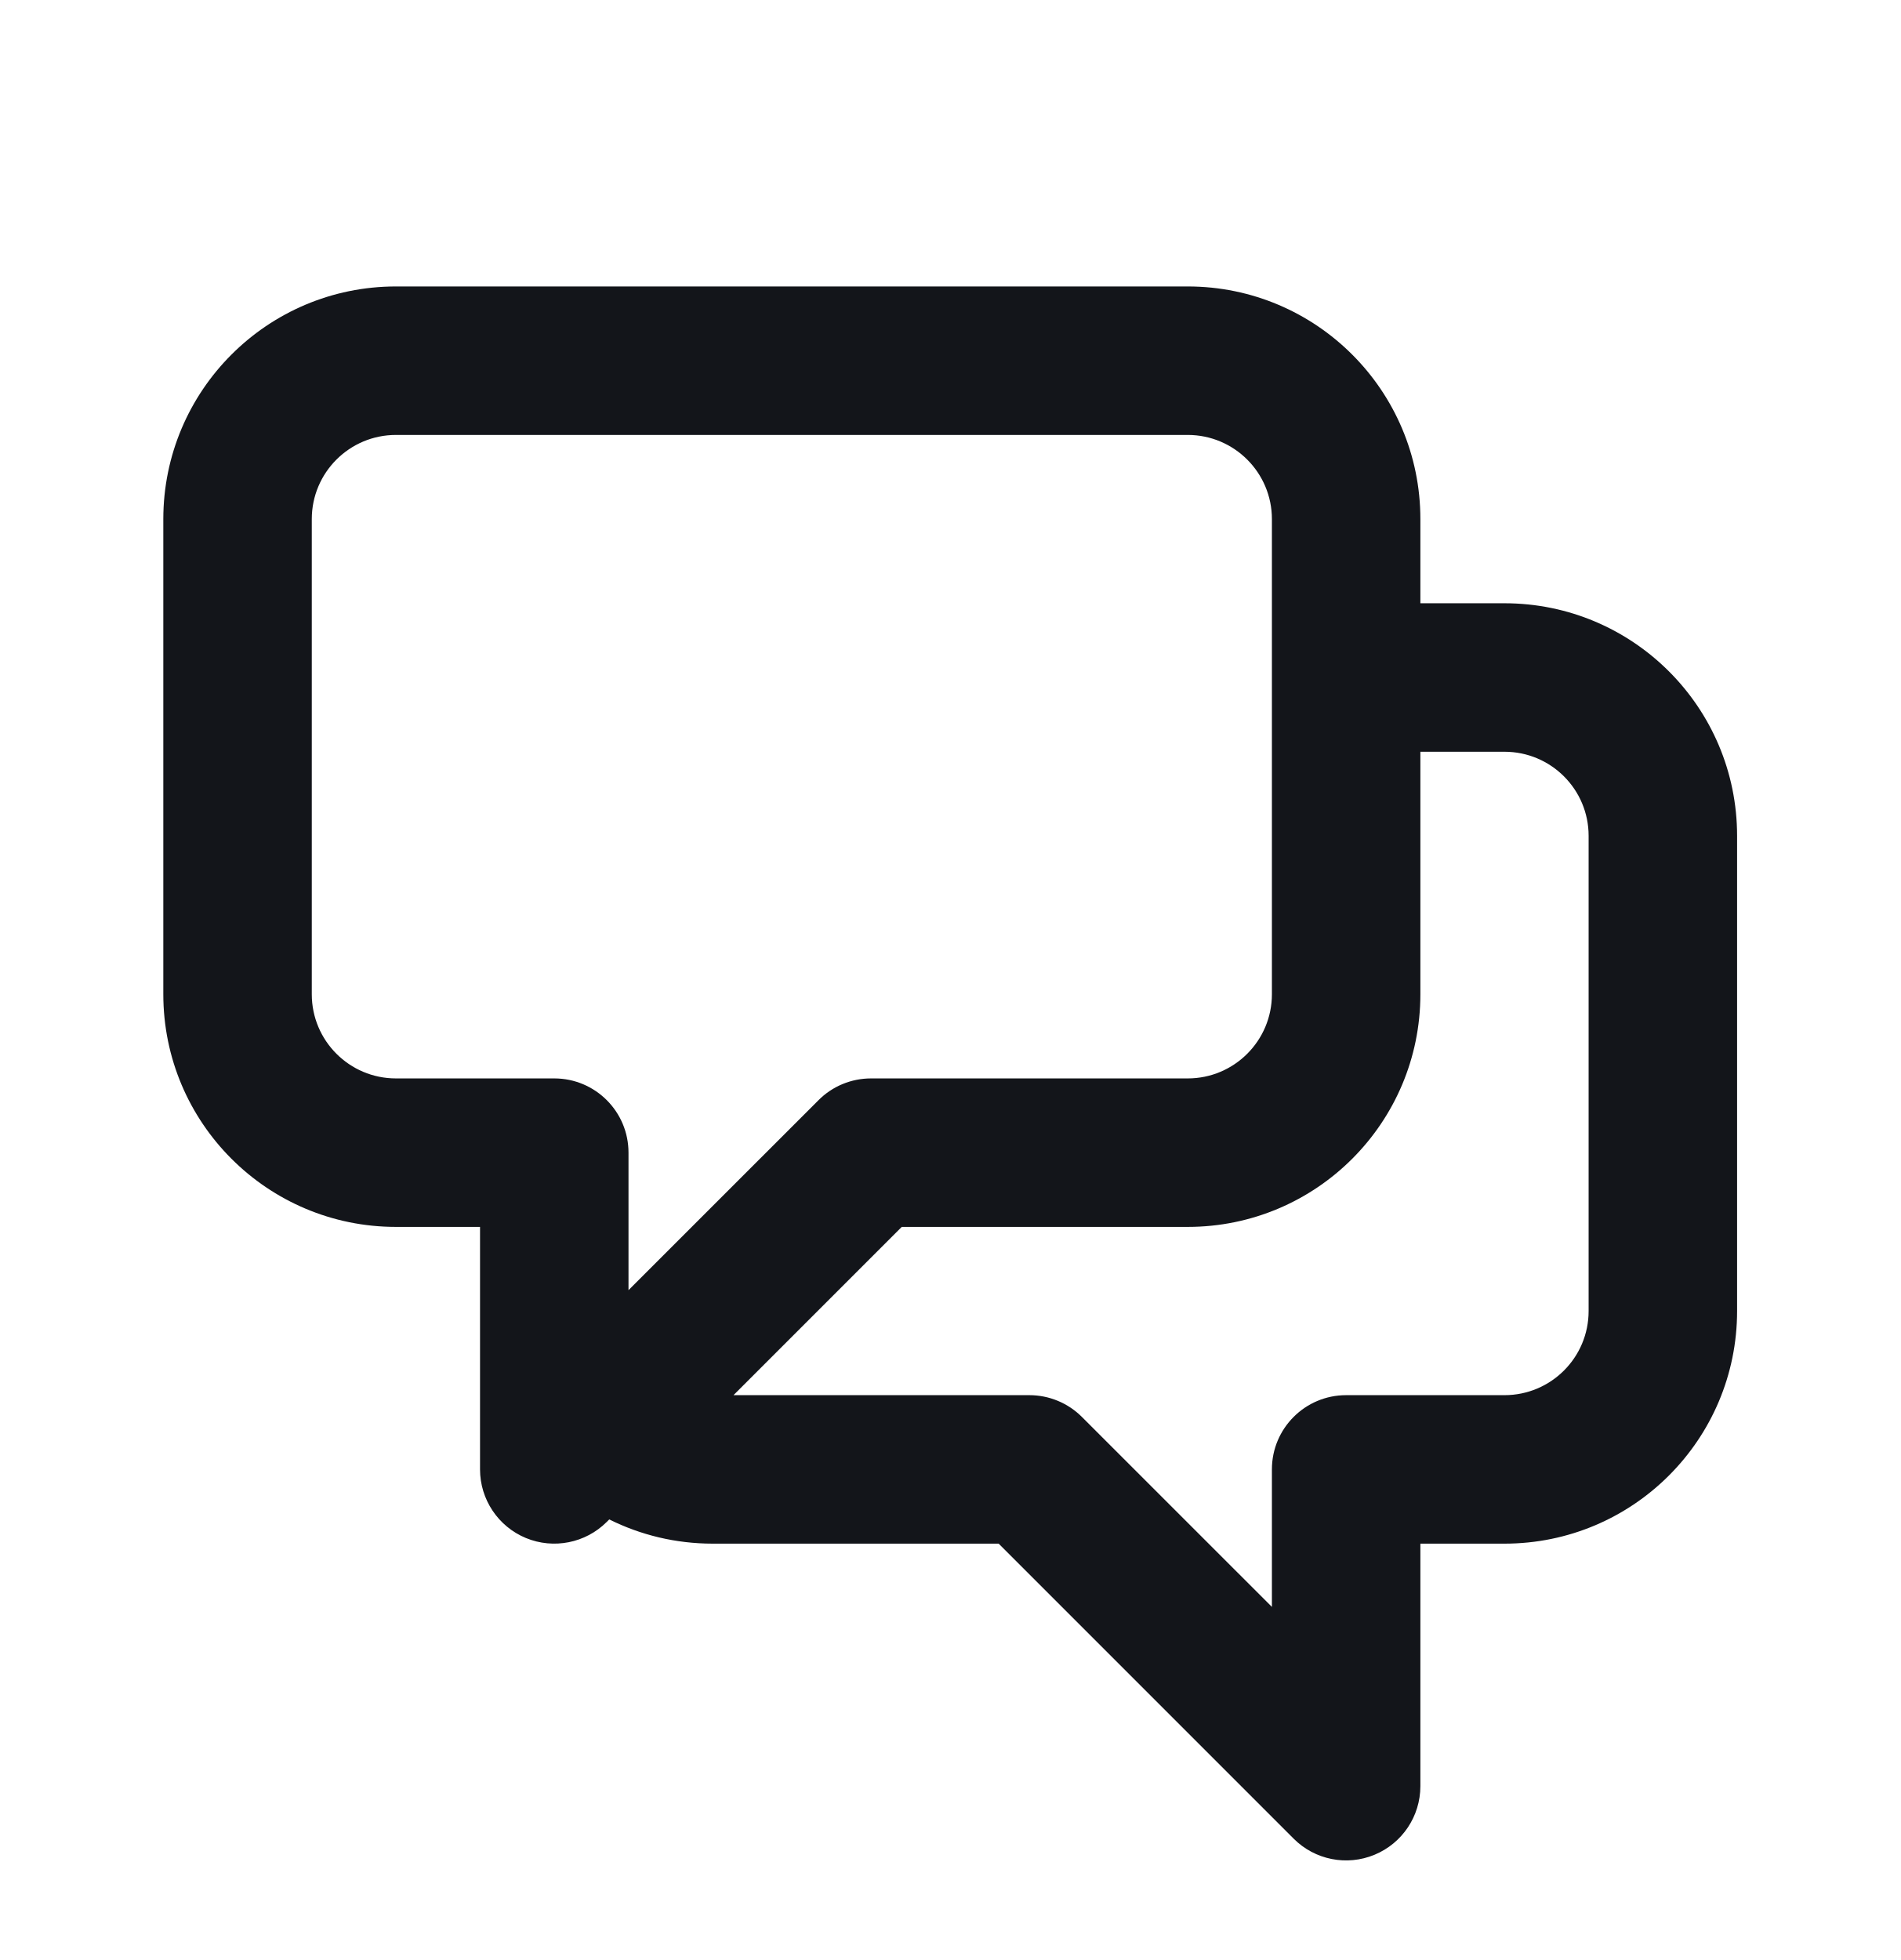
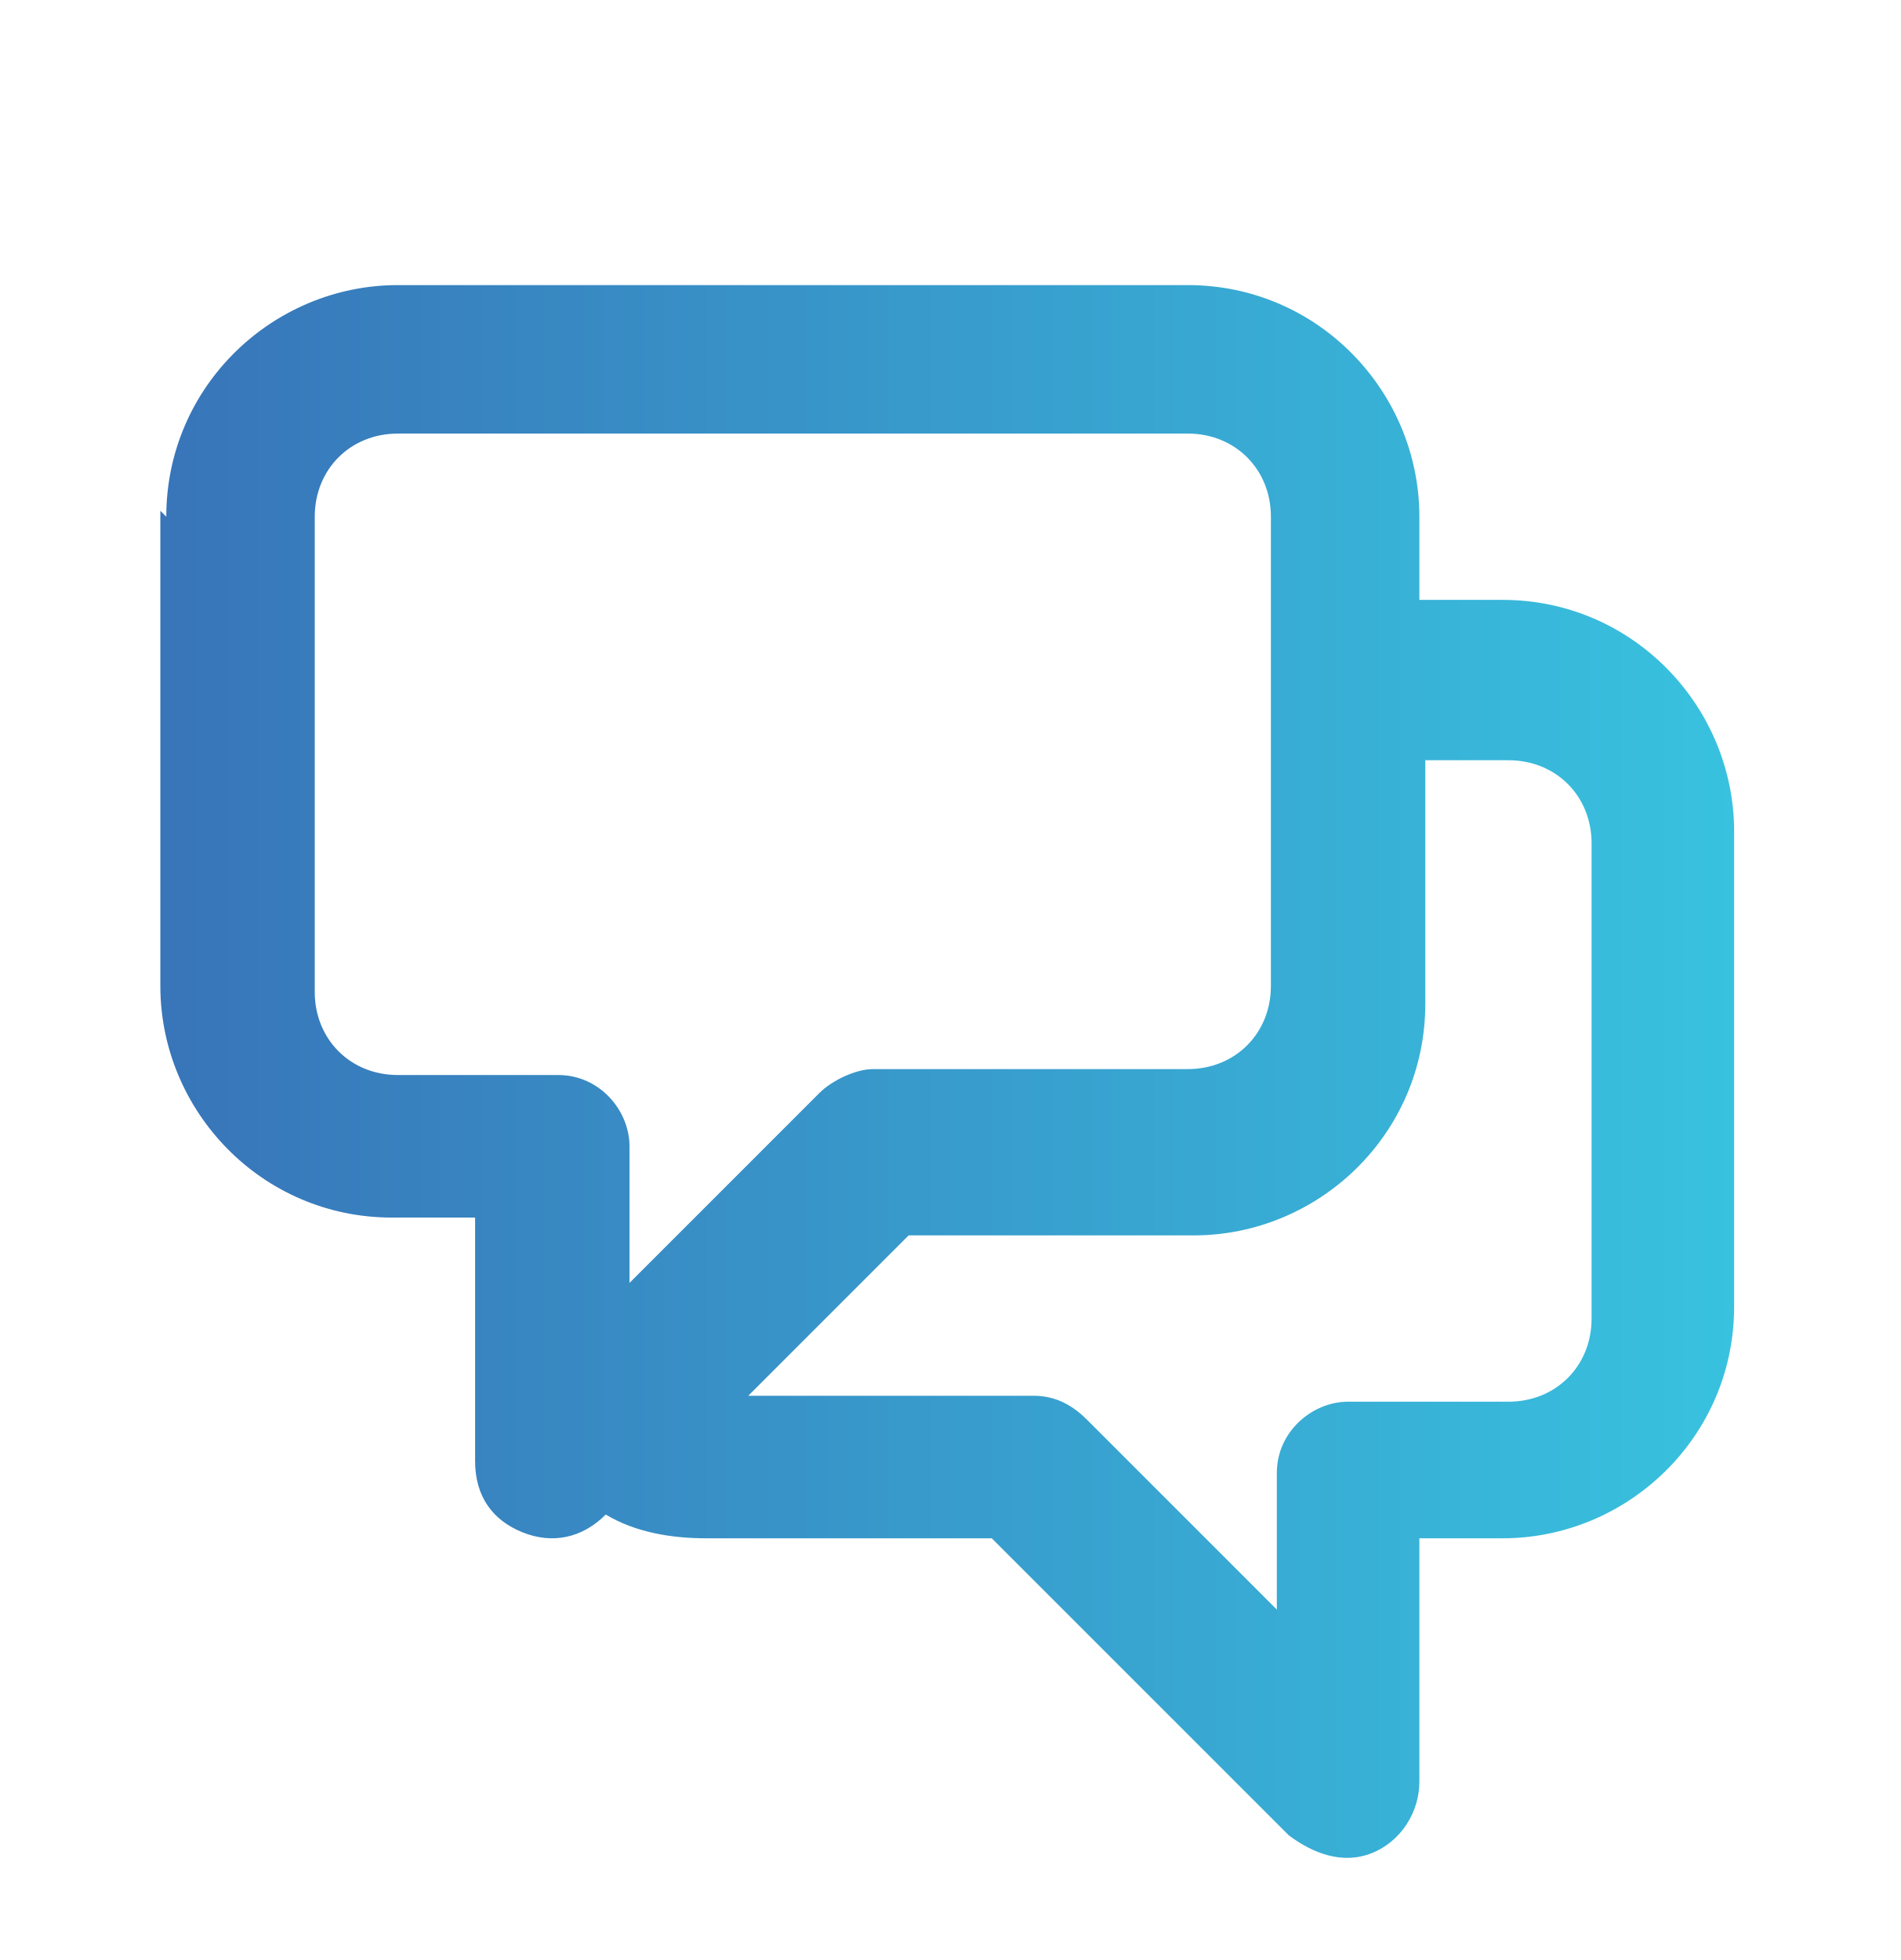
- <svg xmlns="http://www.w3.org/2000/svg" width="32" height="33" viewBox="0 0 32 33" fill="none">
+ <svg xmlns="http://www.w3.org/2000/svg" id="Layer_1" data-name="Layer 1" version="1.1" viewBox="0 0 32 33">
+   <defs>
+     <style>
+       .cls-1 {
+         fill: url(#linear-gradient);
+         stroke-width: 0px;
+       }
+     </style>
+     <linearGradient id="linear-gradient" x1="2.8" y1="18.1" x2="29.2" y2="18.1" gradientUnits="userSpaceOnUse">
+       <stop offset="0" stop-color="#3875b9" />
+       <stop offset="1" stop-color="#38c2df" />
+     </linearGradient>
+   </defs>
  <g id="tw-Chat-Alt-2-Regular">
-     <path id="Shape" d="M2.75 8.74C2.75 6.577 4.504 4.823 6.667 4.823H20C22.163 4.823 23.917 6.577 23.917 8.74V10.157H25.333C27.496 10.157 29.25 11.91 29.25 14.073V22.073C29.25 24.236 27.496 25.99 25.333 25.99H23.917V30.073C23.917 30.579 23.612 31.035 23.145 31.228C22.678 31.422 22.14 31.315 21.783 30.957L16.816 25.99H12C11.375 25.99 10.783 25.843 10.259 25.582L10.217 25.624C9.86 25.981 9.322 26.088 8.855 25.895C8.388 25.701 8.083 25.245 8.083 24.74V20.657H6.667C4.504 20.657 2.75 18.903 2.75 16.74V8.74ZM12.351 23.49H17.333C17.665 23.49 17.983 23.622 18.217 23.856L21.417 27.055V24.74C21.417 24.05 21.976 23.49 22.667 23.49H25.333C26.116 23.49 26.75 22.856 26.75 22.073V14.073C26.75 13.291 26.116 12.657 25.333 12.657H23.917V16.74C23.917 18.903 22.163 20.657 20 20.657H15.184L12.351 23.49ZM21.417 8.74C21.417 7.958 20.782 7.323 20 7.323H6.667C5.884 7.323 5.25 7.958 5.25 8.74V16.74C5.25 17.522 5.884 18.157 6.667 18.157H9.333C10.024 18.157 10.583 18.716 10.583 19.407V21.722L13.783 18.523C14.017 18.288 14.335 18.157 14.667 18.157H20C20.782 18.157 21.417 17.522 21.417 16.74V8.74Z" fill="#13151A" />
+     <path id="Shape" class="cls-1" d="M2.8,8.7c0-2.2,1.8-3.9,3.9-3.9h13.3c2.2,0,3.9,1.8,3.9,3.9v1.4h1.4c2.2,0,3.9,1.8,3.9,3.9v8c0,2.2-1.8,3.9-3.9,3.9h-1.4v4.1c0,.5-.3,1-.8,1.2s-1,0-1.4-.3l-5-5h-4.8c-.6,0-1.2-.1-1.7-.4h0c-.4.4-.9.5-1.4.3-.5-.2-.8-.6-.8-1.2v-4.1h-1.4c-2.2,0-3.9-1.8-3.9-3.9v-8ZM12.4,23.5h5c.3,0,.6.1.9.4l3.2,3.2v-2.3c0-.7.6-1.2,1.2-1.2h2.7c.8,0,1.4-.6,1.4-1.4v-8c0-.8-.6-1.4-1.4-1.4h-1.4v4.1c0,2.2-1.8,3.9-3.9,3.9h-4.8l-2.8,2.8ZM21.4,8.7c0-.8-.6-1.4-1.4-1.4H6.7c-.8,0-1.4.6-1.4,1.4v8c0,.8.6,1.4,1.4,1.4h2.7c.7,0,1.2.6,1.2,1.2v2.3l3.2-3.2c.2-.2.6-.4.9-.4h5.3c.8,0,1.4-.6,1.4-1.4v-8Z" />
  </g>
</svg>
